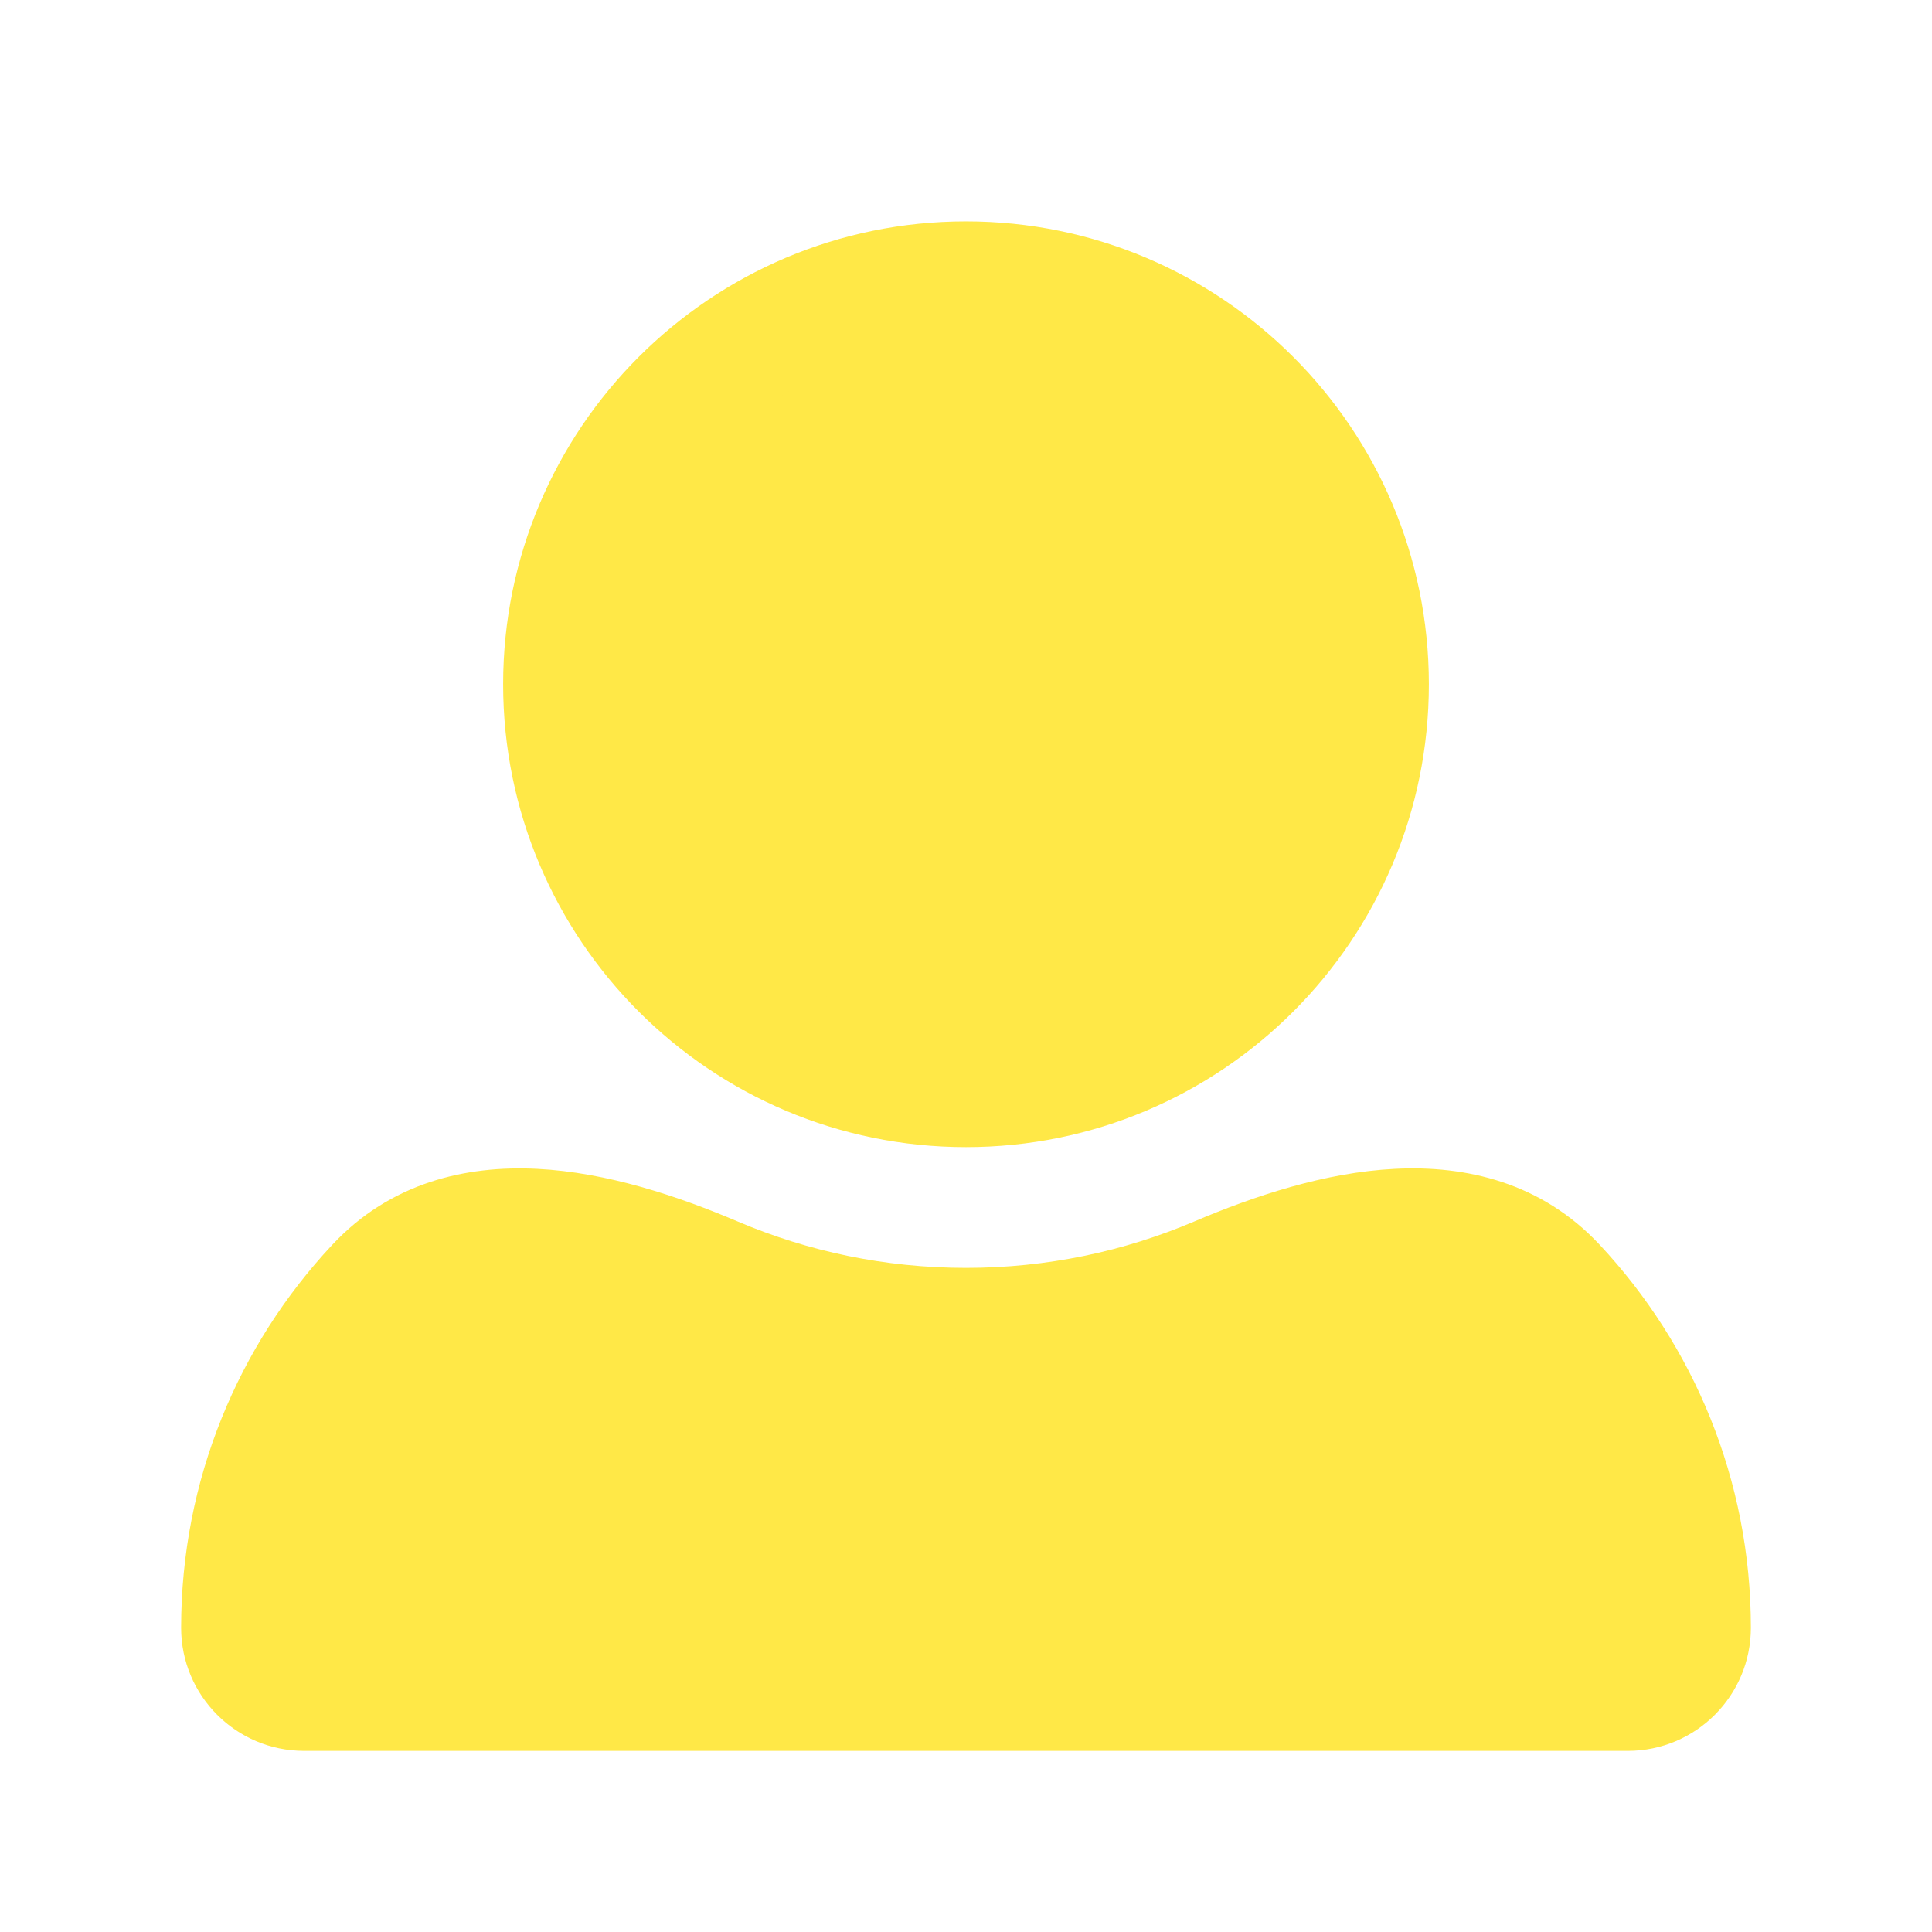
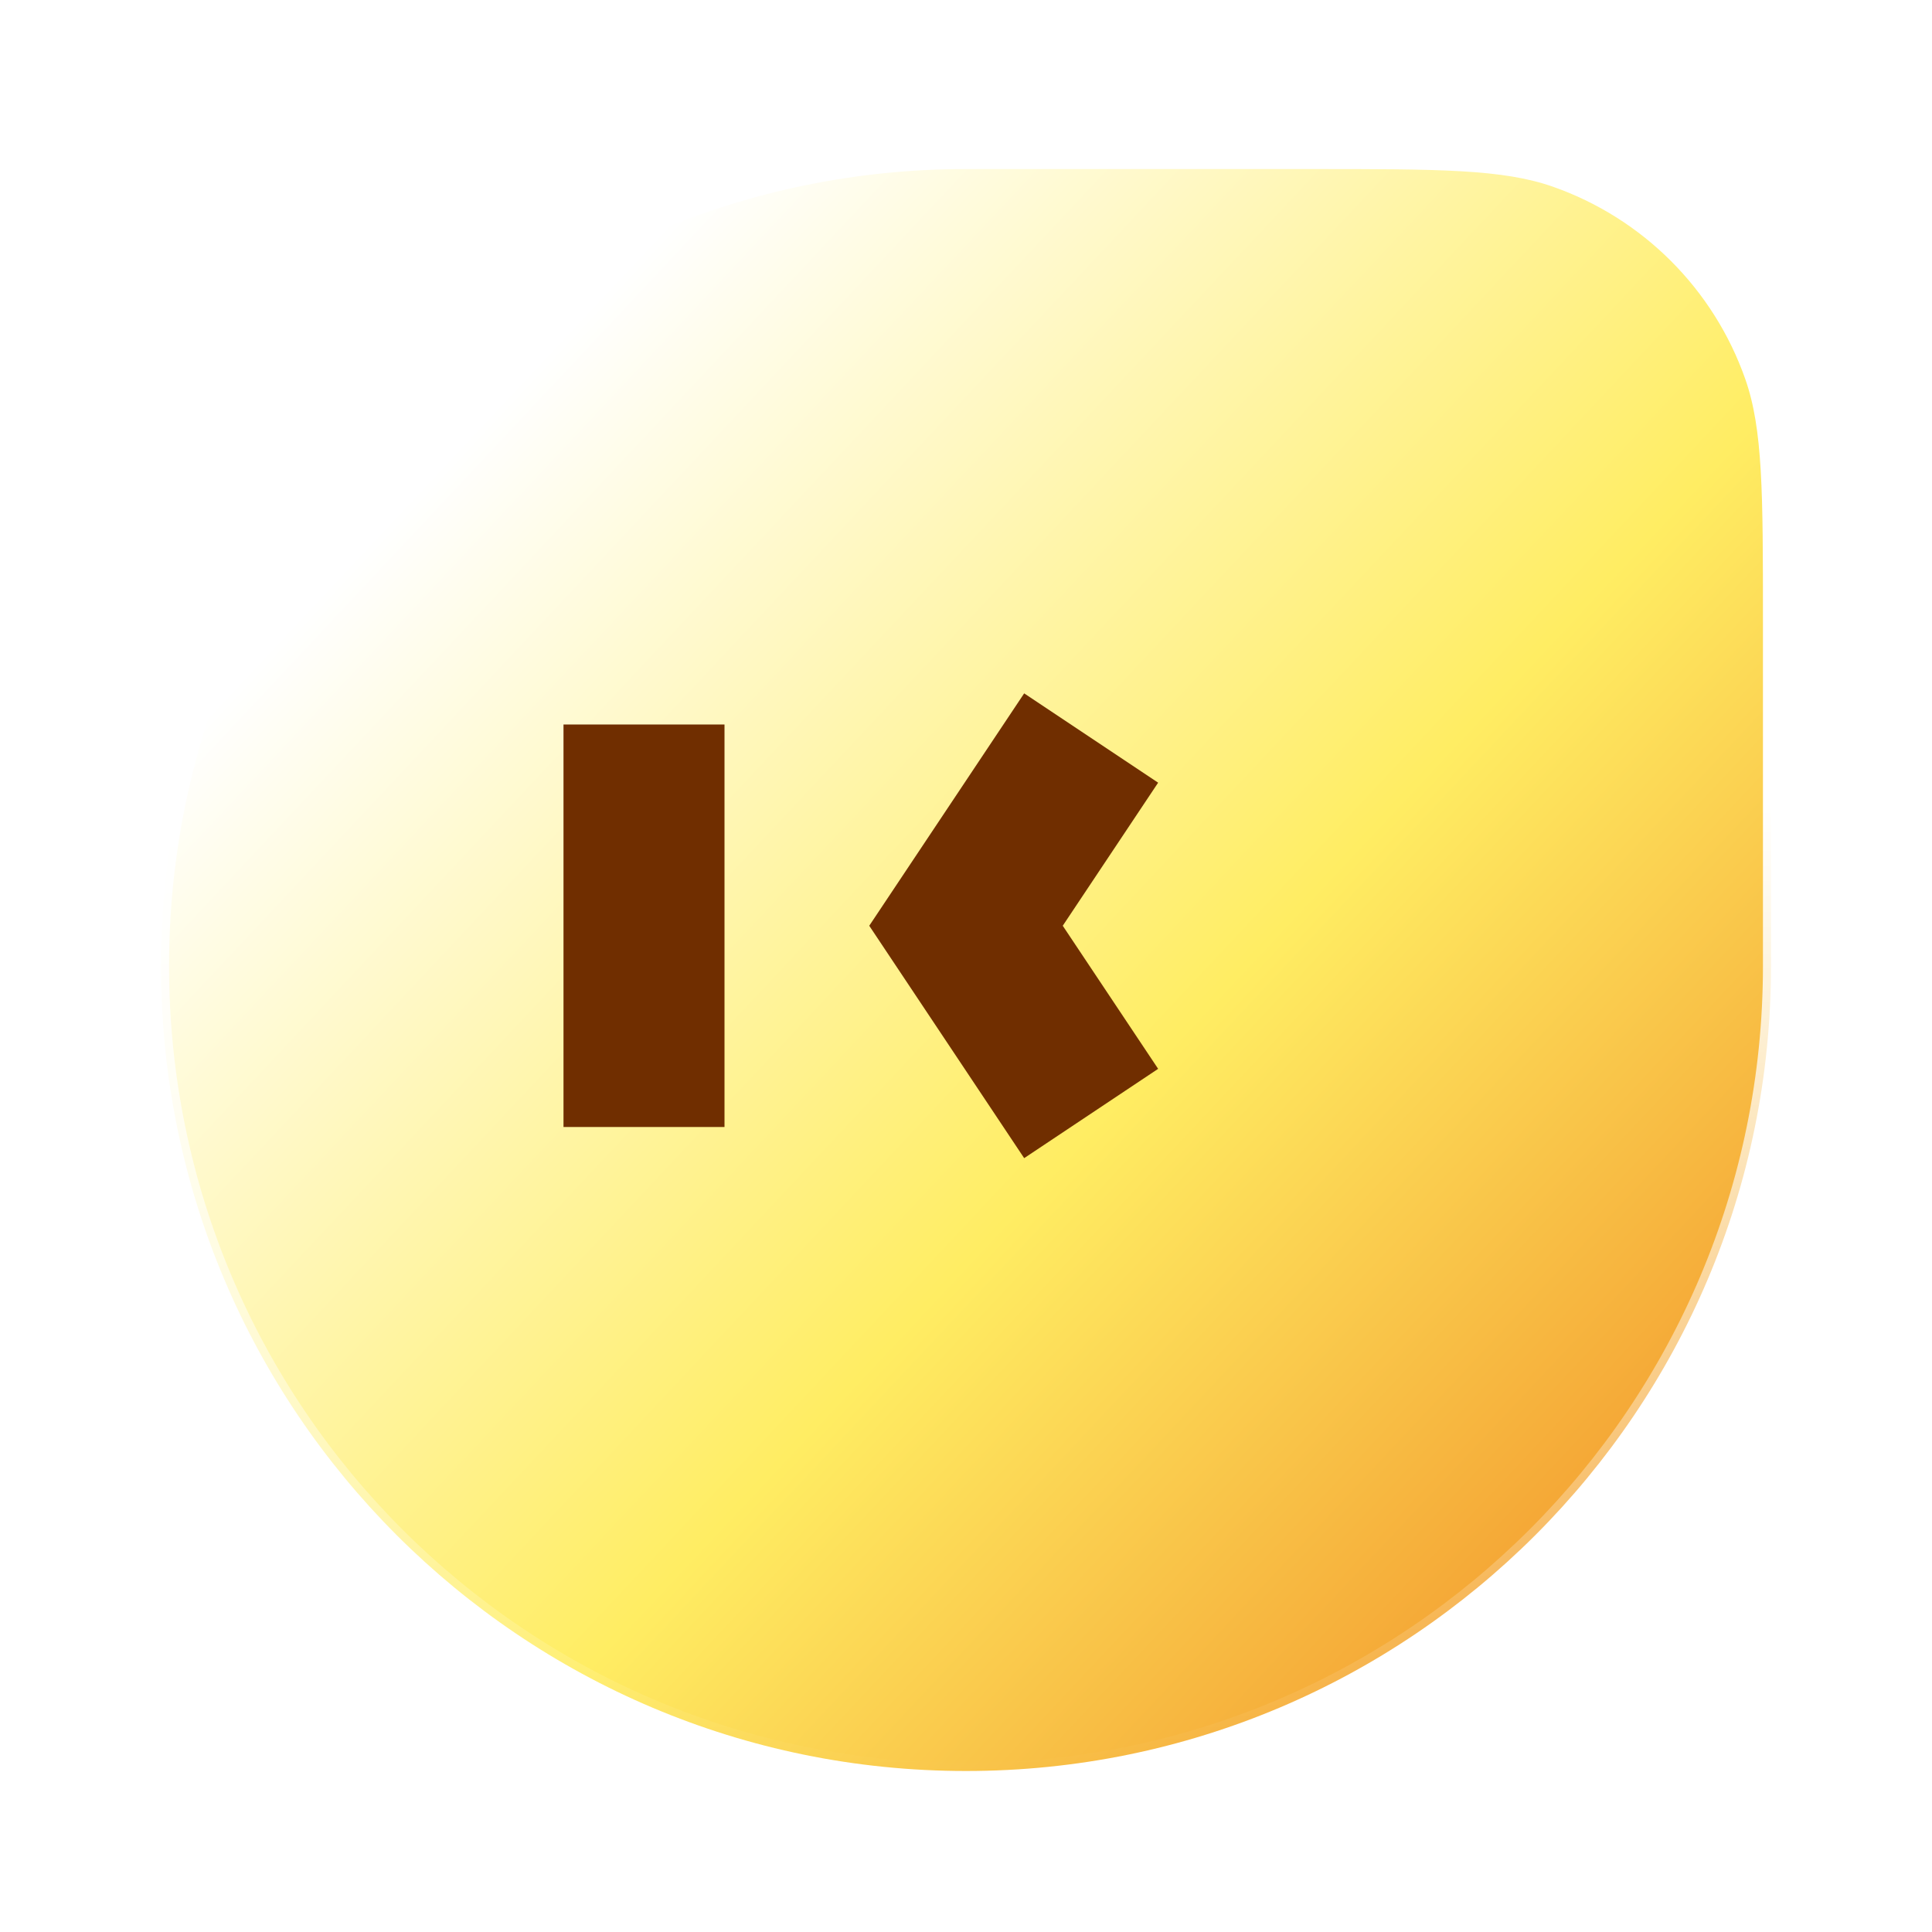
<svg xmlns="http://www.w3.org/2000/svg" width="24" height="24" viewBox="0 0 24 24" fill="none">
-   <path d="M15.126 15.865C16.552 15.258 18.267 14.844 19.325 15.976C20.364 17.088 21 18.58 21 20.221C21 20.651 20.652 21 20.223 21H3.777C3.348 21 3 20.651 3 20.221C3 18.581 3.636 17.088 4.674 15.977C5.732 14.844 7.447 15.258 8.874 15.865C9.834 16.274 10.89 16.5 12 16.5C13.109 16.5 14.166 16.274 15.126 15.865Z" fill="#FFE847" />
-   <path d="M21 20.221H21.75V20.221L21 20.221ZM20.223 21V21.75H20.223L20.223 21ZM3.777 21L3.777 21.75H3.777V21ZM3 20.221L2.25 20.221V20.221H3ZM12 16.5V17.25V17.25V16.5ZM19.325 15.976L18.777 16.488C19.691 17.466 20.25 18.778 20.25 20.221L21 20.221L21.75 20.221C21.75 18.382 21.036 16.709 19.873 15.464L19.325 15.976ZM21 20.221H20.25C20.25 20.227 20.249 20.23 20.248 20.232C20.247 20.235 20.245 20.238 20.242 20.242C20.238 20.245 20.235 20.247 20.233 20.248C20.23 20.249 20.227 20.25 20.222 20.25L20.223 21L20.223 21.75C21.067 21.749 21.75 21.064 21.75 20.221H21ZM20.223 21V20.25H3.777V21V21.75H20.223V21ZM3.777 21L3.778 20.25C3.773 20.25 3.77 20.249 3.768 20.248C3.765 20.247 3.762 20.245 3.758 20.242C3.755 20.238 3.753 20.235 3.752 20.232C3.751 20.23 3.75 20.227 3.75 20.221H3H2.25C2.25 21.064 2.933 21.749 3.777 21.75L3.777 21ZM3 20.221L3.75 20.221C3.75 18.778 4.308 17.467 5.222 16.489L4.674 15.977L4.126 15.465C2.963 16.71 2.25 18.383 2.25 20.221L3 20.221ZM8.874 15.865L8.58 16.555C9.632 17.003 10.788 17.25 12 17.25V16.5V15.75C10.993 15.75 10.037 15.545 9.167 15.175L8.874 15.865ZM12 16.5V17.25C13.212 17.25 14.368 17.003 15.419 16.555L15.126 15.865L14.832 15.175C13.963 15.545 13.007 15.75 12 15.75V16.5ZM4.674 15.977L5.222 16.489C5.557 16.131 6.007 15.988 6.598 16.018C7.207 16.049 7.897 16.265 8.58 16.555L8.874 15.865L9.167 15.175C8.424 14.859 7.543 14.564 6.674 14.52C5.786 14.475 4.849 14.691 4.126 15.465L4.674 15.977ZM19.325 15.976L19.873 15.464C19.15 14.69 18.213 14.474 17.325 14.52C16.456 14.564 15.575 14.859 14.832 15.175L15.126 15.865L15.419 16.555C16.102 16.265 16.792 16.049 17.402 16.018C17.992 15.987 18.442 16.13 18.777 16.488L19.325 15.976Z" fill="#FFE847" />
-   <path d="M17 8.5C17 11.261 14.761 13.5 12 13.5C9.239 13.5 7 11.261 7 8.5C7 5.739 9.239 3.5 12 3.5C14.761 3.5 17 5.739 17 8.5Z" fill="#FFE847" stroke="#FFE847" stroke-width="1.5" />
+   <path d="M2 12C2 6.477 6.477 2 12 2H16.286C17.882 2 18.68 2 19.321 2.224C20.47 2.627 21.373 3.53 21.776 4.679C22 5.32 22 6.118 22 7.714V12C22 17.523 17.523 22 12 22C6.477 22 2 17.523 2 12Z" fill="url(#paint0_profile)" stroke="url(#paint1_profile)" stroke-width="0.2" />
+   <path d="M8 10V13" stroke="#702E00" stroke-width="2" stroke-linecap="square" />
+   <path d="M13 10L12 11.5L13 13" stroke="#702E00" stroke-width="2" stroke-linecap="square" />
+   <defs>
+     <linearGradient id="paint0_profile" x1="5.5" y1="5.772" x2="22.378" y2="21.596" gradientUnits="userSpaceOnUse">
+       <stop stop-color="#FFFFFF" />
+       <stop offset="0.498" stop-color="#FFED63" />
+       <stop offset="1" stop-color="#EF811D" />
+     </linearGradient>
+     <linearGradient id="paint1_profile" x1="12" y1="2" x2="12" y2="22" gradientUnits="userSpaceOnUse">
+       <stop stop-color="#FFFFFF" />
+       <stop offset="0.399" stop-color="#FFFFFF" />
+       <stop offset="1" stop-color="#FFFFFF" stop-opacity="0" />
+     </linearGradient>
+   </defs>
</svg>
